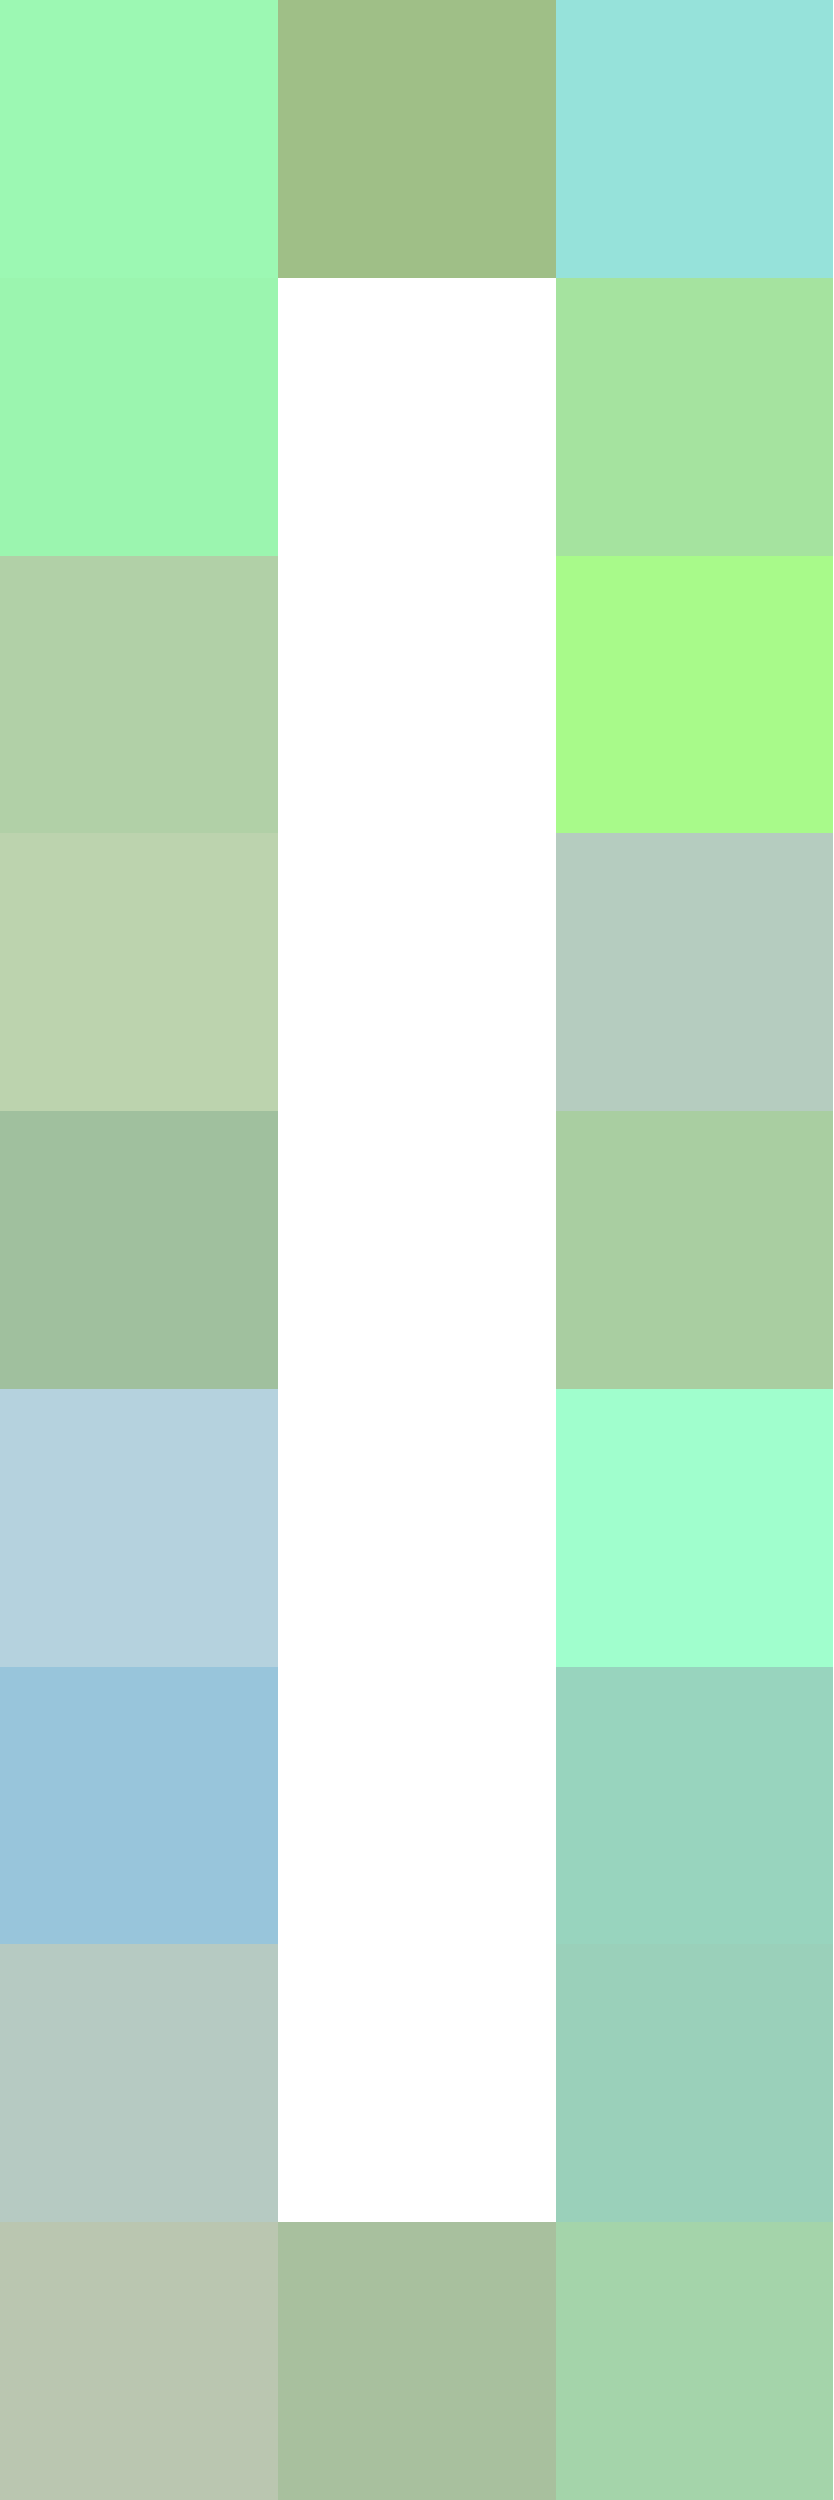
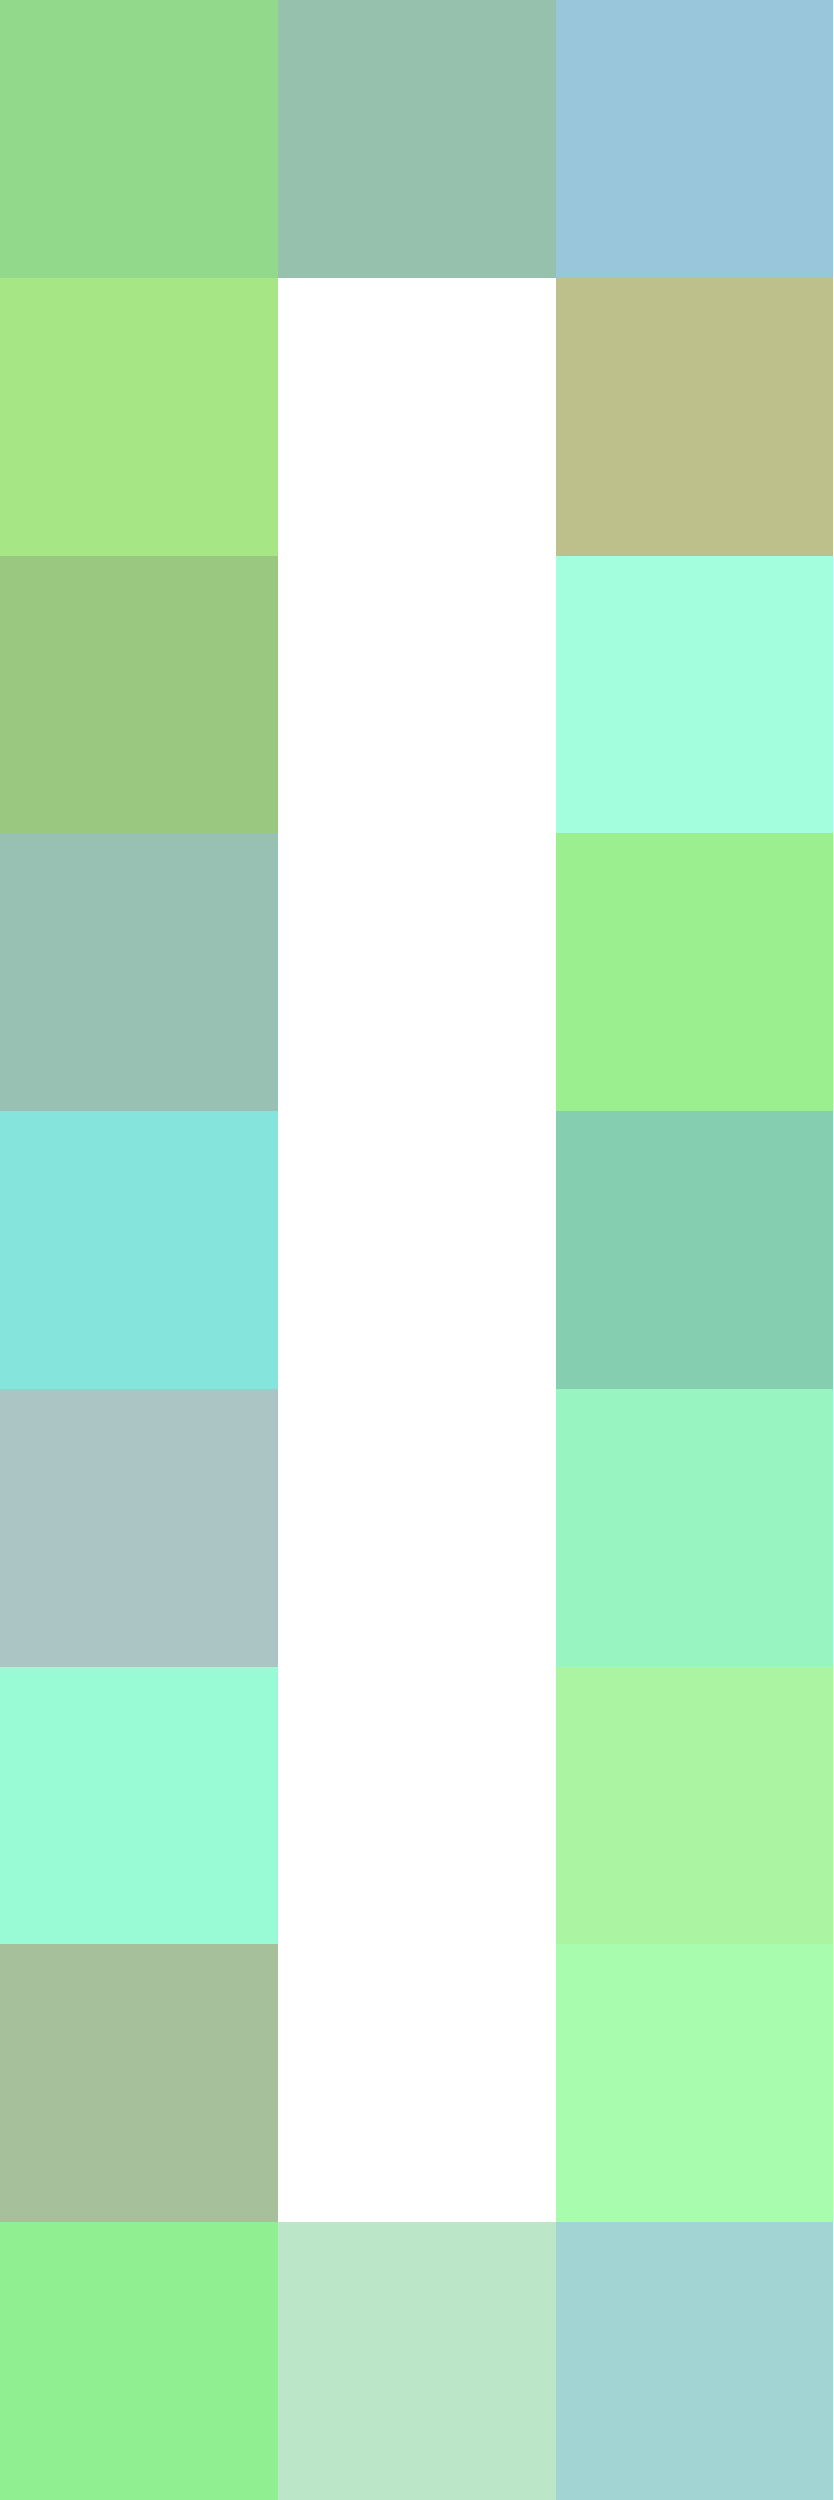
<svg xmlns="http://www.w3.org/2000/svg" width="72" height="216" viewBox="0 0 3 9" shape-rendering="crispEdges">
  <g>
-     <rect x="0" y="0" width="1" height="1" fill="rgb(58,242,105)" fill-opacity="0.500" />
-     <rect x="1" y="0" width="1" height="1" fill="rgb(65,129,17)" fill-opacity="0.500" />
-     <rect x="2" y="0" width="1" height="1" fill="rgb(47,198,182)" fill-opacity="0.500" />
-     <rect x="0" y="1" width="1" height="1" fill="rgb(56,237,97)" fill-opacity="0.500" />
-     <rect x="2" y="1" width="1" height="1" fill="rgb(76,201,64)" fill-opacity="0.500" />
-     <rect x="0" y="2" width="1" height="1" fill="rgb(100,163,81)" fill-opacity="0.500" />
-     <rect x="2" y="2" width="1" height="1" fill="rgb(82,247,22)" fill-opacity="0.500" />
-     <rect x="0" y="3" width="1" height="1" fill="rgb(122,169,95)" fill-opacity="0.500" />
-     <rect x="2" y="3" width="1" height="1" fill="rgb(109,155,128)" fill-opacity="0.500" />
-     <rect x="0" y="4" width="1" height="1" fill="rgb(67,130,62)" fill-opacity="0.500" />
-     <rect x="2" y="4" width="1" height="1" fill="rgb(84,159,69)" fill-opacity="0.500" />
-     <rect x="0" y="5" width="1" height="1" fill="rgb(109,167,190)" fill-opacity="0.500" />
-     <rect x="2" y="5" width="1" height="1" fill="rgb(66,254,157)" fill-opacity="0.500" />
-     <rect x="0" y="6" width="1" height="1" fill="rgb(50,141,185)" fill-opacity="0.500" />
-     <rect x="2" y="6" width="1" height="1" fill="rgb(50,171,127)" fill-opacity="0.500" />
-     <rect x="0" y="7" width="1" height="1" fill="rgb(111,150,134)" fill-opacity="0.500" />
-     <rect x="2" y="7" width="1" height="1" fill="rgb(54,163,119)" fill-opacity="0.500" />
-     <rect x="0" y="8" width="1" height="1" fill="rgb(119,143,98)" fill-opacity="0.500" />
-     <rect x="1" y="8" width="1" height="1" fill="rgb(83,130,62)" fill-opacity="0.500" />
-     <rect x="2" y="8" width="1" height="1" fill="rgb(75,170,87)" fill-opacity="0.500" />
+     <rect x="0" y="0" width="1" height="1" fill="rgb(39,180,27)" fill-opacity="0.500" />
+     <rect x="1" y="0" width="1" height="1" fill="rgb(46,134,92)" fill-opacity="0.500" />
+     <rect x="2" y="0" width="1" height="1" fill="rgb(52,143,184)" fill-opacity="0.500" />
+     <rect x="0" y="1" width="1" height="1" fill="rgb(78,206,13)" fill-opacity="0.500" />
+     <rect x="2" y="1" width="1" height="1" fill="rgb(126,131,26)" fill-opacity="0.500" />
+     <rect x="0" y="2" width="1" height="1" fill="rgb(55,147,5)" fill-opacity="0.500" />
+     <rect x="2" y="2" width="1" height="1" fill="rgb(72,254,189)" fill-opacity="0.500" />
+     <rect x="0" y="3" width="1" height="1" fill="rgb(50,133,104)" fill-opacity="0.500" />
+     <rect x="2" y="3" width="1" height="1" fill="rgb(59,225,32)" fill-opacity="0.500" />
+     <rect x="0" y="4" width="1" height="1" fill="rgb(13,205,189)" fill-opacity="0.500" />
+     <rect x="2" y="4" width="1" height="1" fill="rgb(12,159,96)" fill-opacity="0.500" />
+     <rect x="0" y="5" width="1" height="1" fill="rgb(87,140,136)" fill-opacity="0.500" />
+     <rect x="2" y="5" width="1" height="1" fill="rgb(51,236,135)" fill-opacity="0.500" />
+     <rect x="0" y="6" width="1" height="1" fill="rgb(50,248,174)" fill-opacity="0.500" />
+     <rect x="2" y="6" width="1" height="1" fill="rgb(86,234,71)" fill-opacity="0.500" />
+     <rect x="0" y="7" width="1" height="1" fill="rgb(77,131,56)" fill-opacity="0.500" />
+     <rect x="2" y="7" width="1" height="1" fill="rgb(81,252,92)" fill-opacity="0.500" />
+     <rect x="0" y="8" width="1" height="1" fill="rgb(33,224,36)" fill-opacity="0.500" />
+     <rect x="1" y="8" width="1" height="1" fill="rgb(121,206,145)" fill-opacity="0.500" />
+     <rect x="2" y="8" width="1" height="1" fill="rgb(71,171,169)" fill-opacity="0.500" />
  </g>
</svg>
